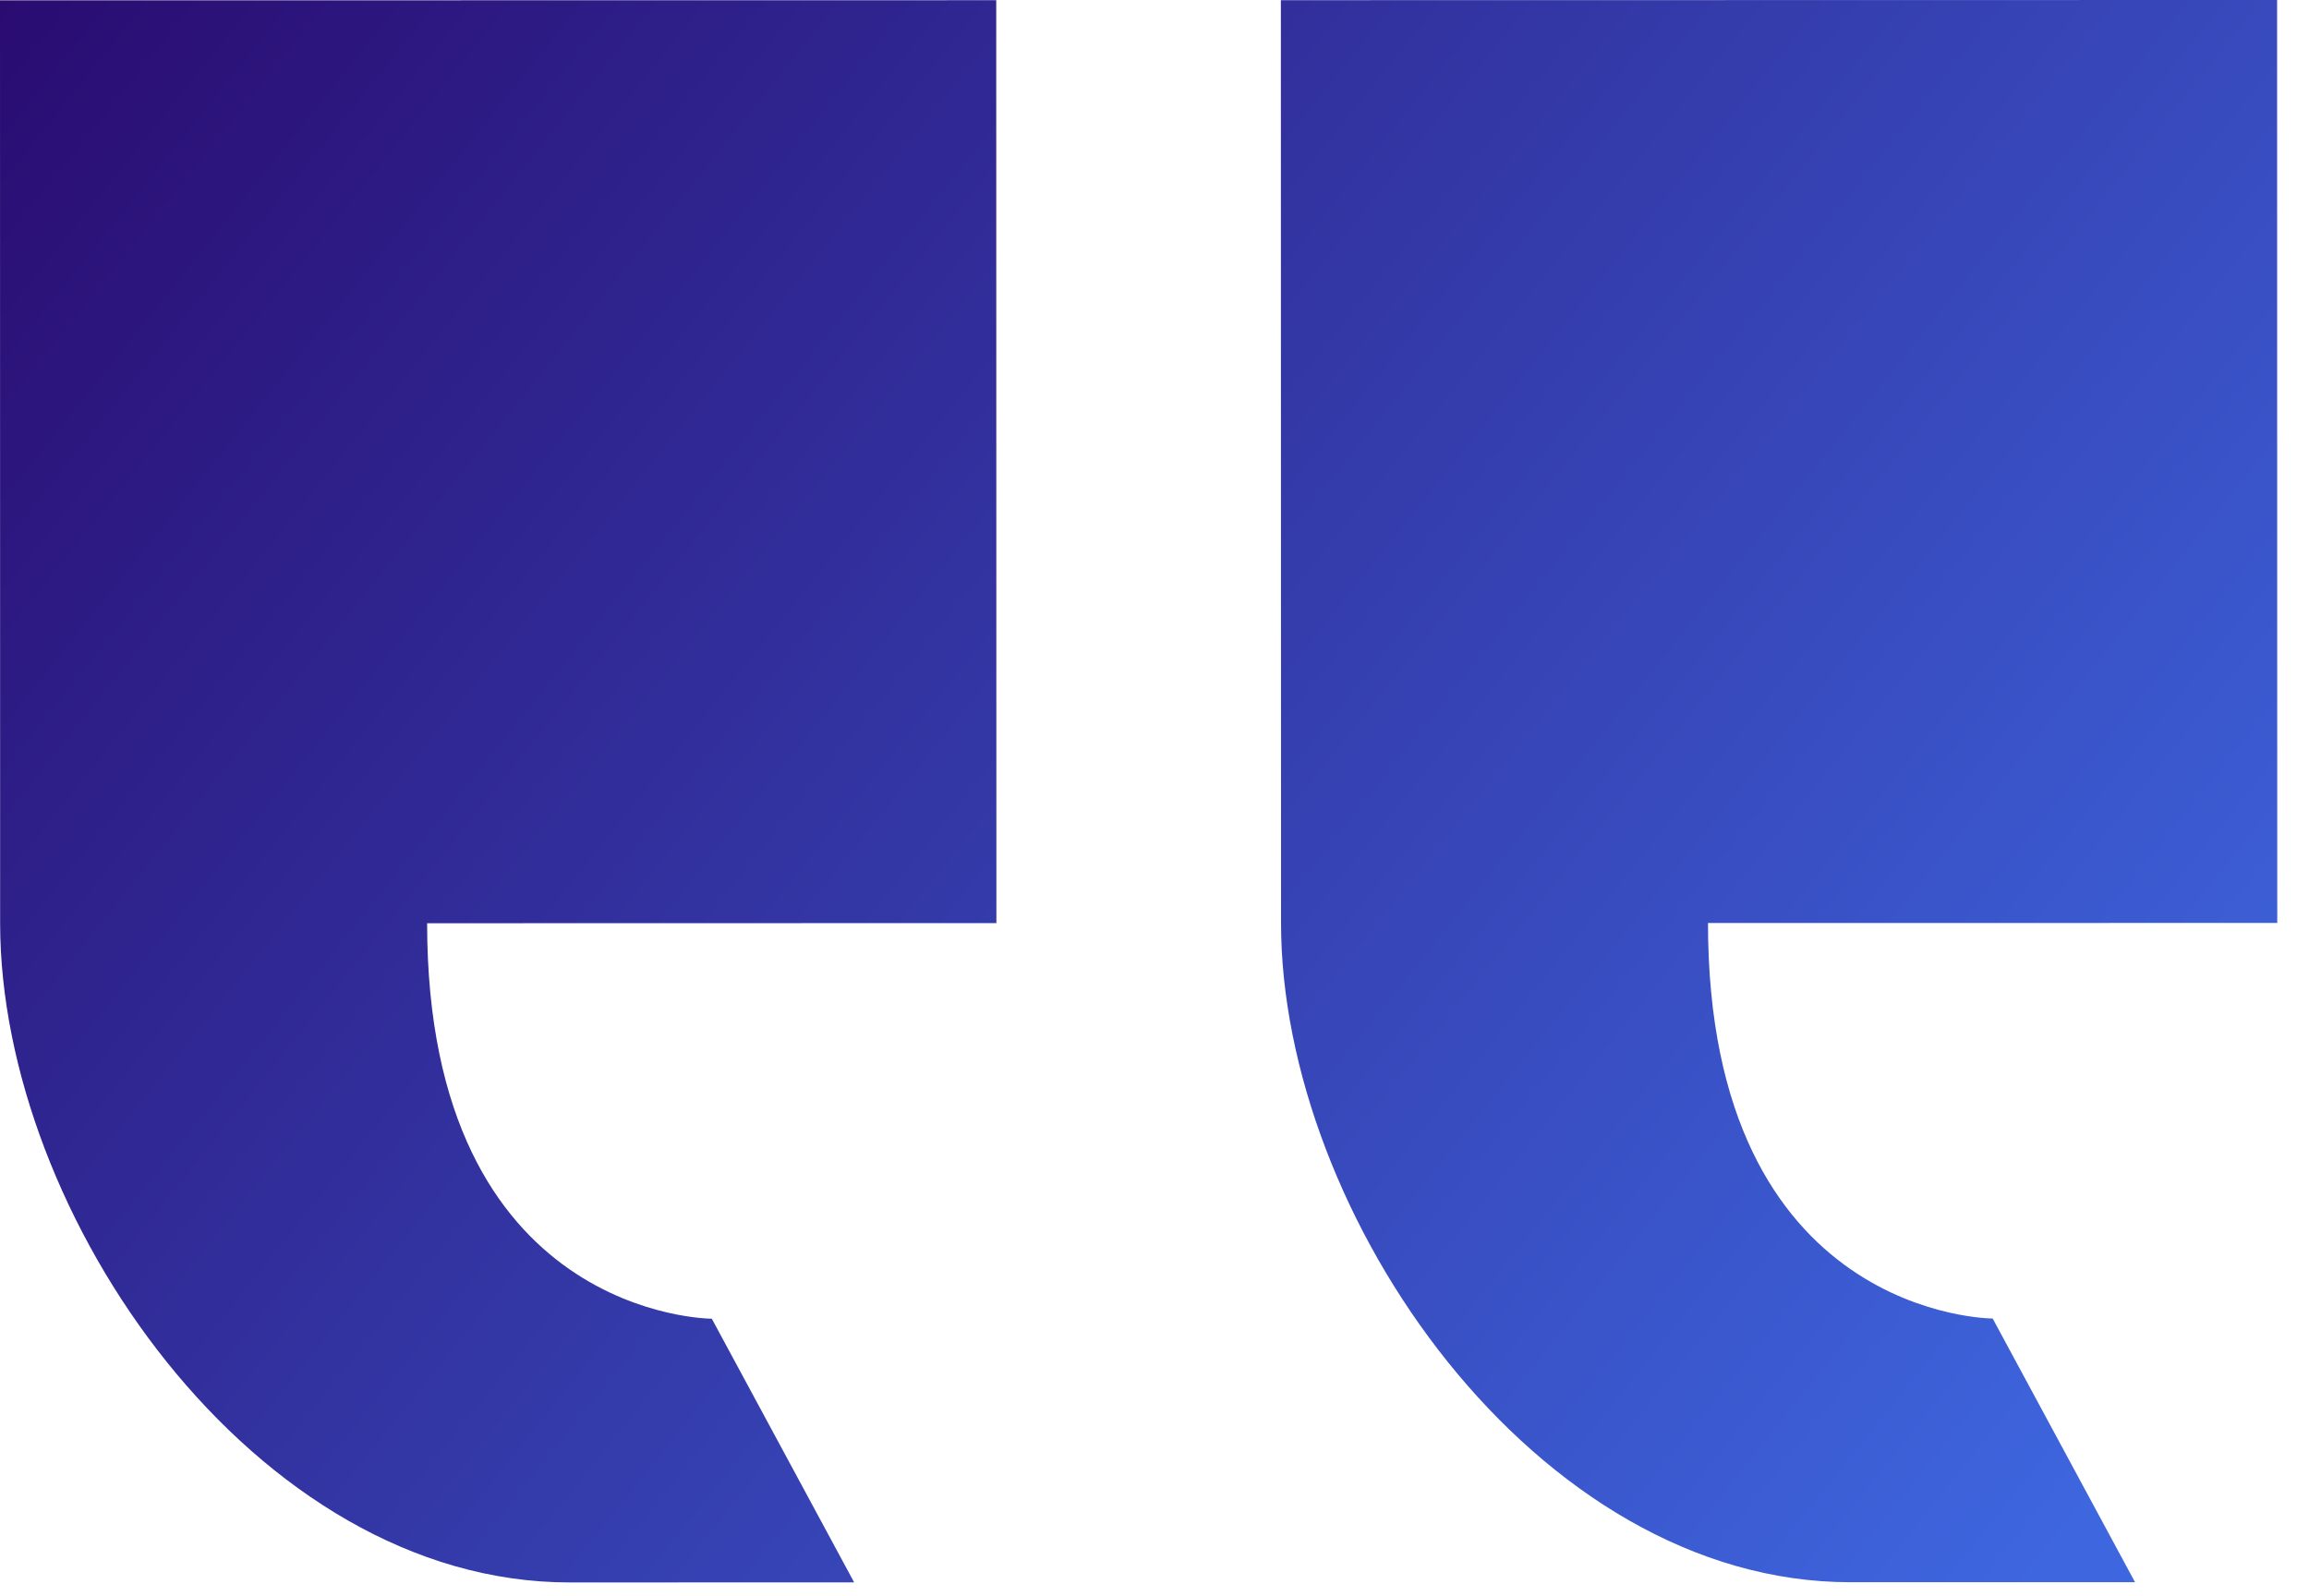
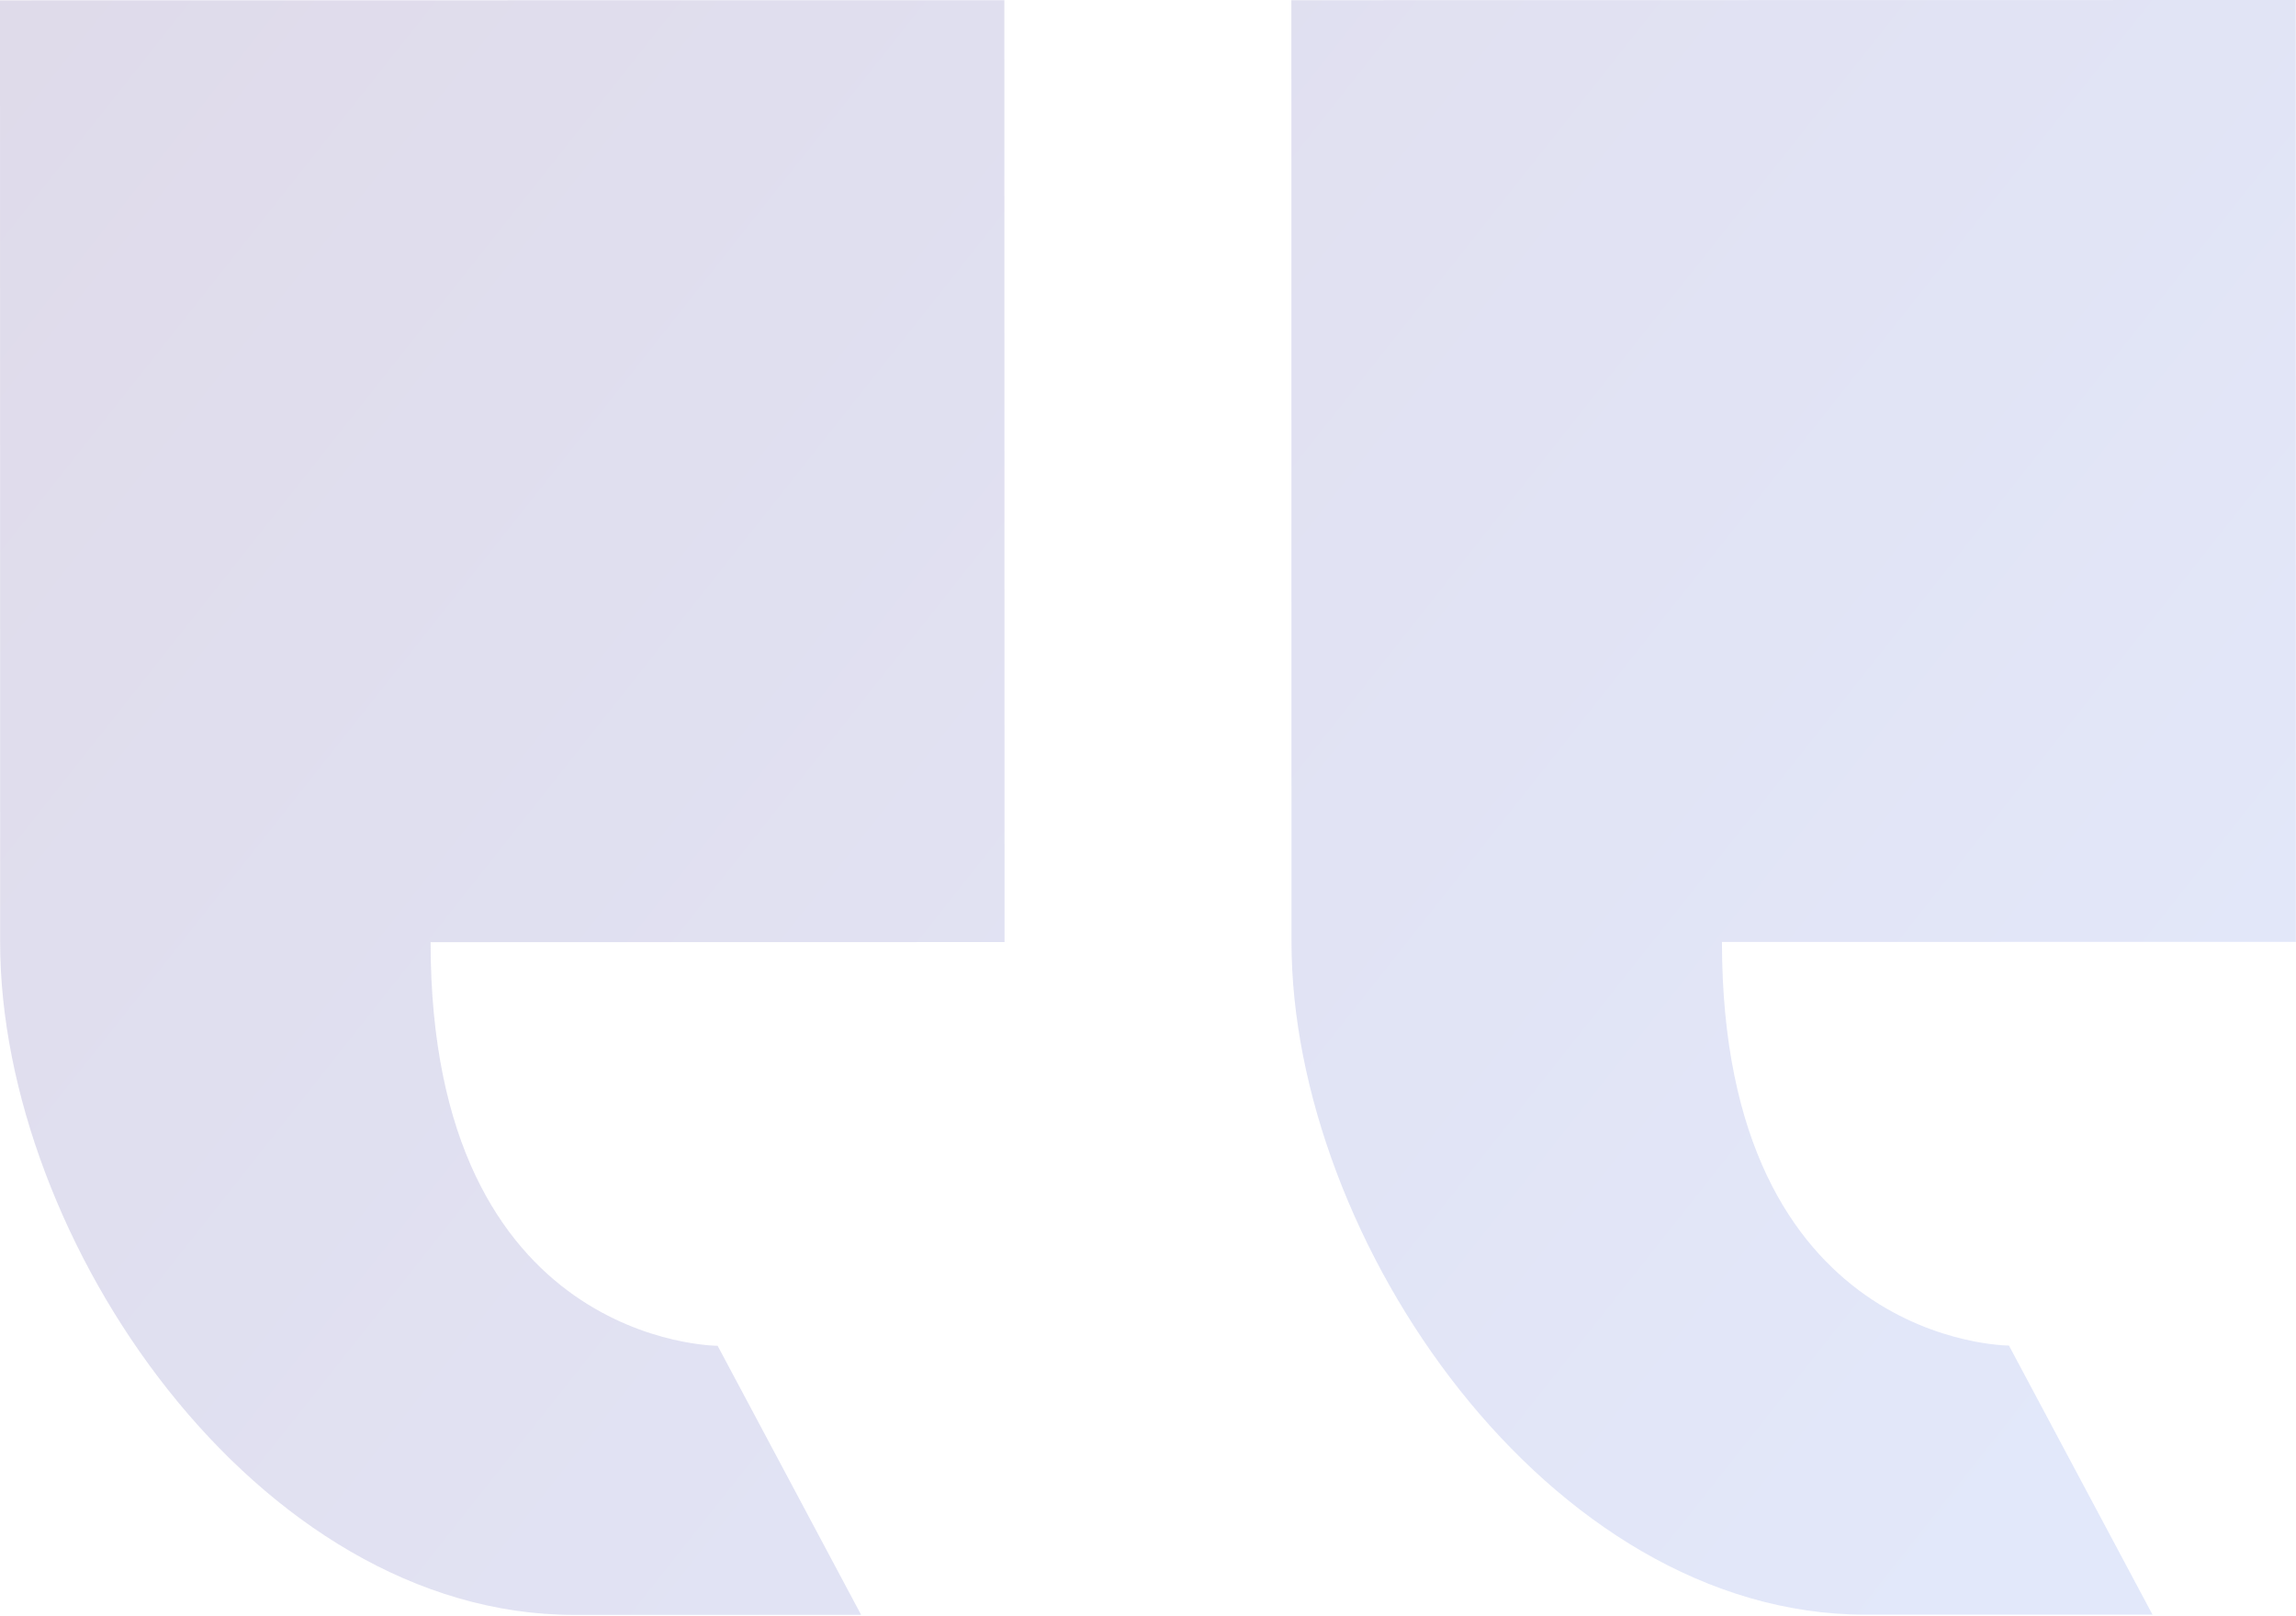
- <svg xmlns="http://www.w3.org/2000/svg" width="55" height="38" viewBox="0 0 55 38" fill="none">
-   <path id="Vector" d="M16.955 31.411L20.346 37.692L13.566 37.693C6.074 37.694 0.005 28.933 0.003 21.992L2.08172e-05 0.008L23.73 0.005L23.734 21.988L10.174 21.991C10.175 31.412 16.955 31.411 16.955 31.411ZM40.684 21.986C40.685 31.407 47.465 31.406 47.465 31.406L50.856 37.687L44.076 37.688C36.584 37.689 30.515 28.928 30.514 21.987L30.51 0.004L54.24 -5.66001e-05L54.244 21.984L40.684 21.986Z" fill="url(#paint0_linear_1621_301)" />
+ <svg xmlns="http://www.w3.org/2000/svg" width="54" height="38" viewBox="0 0 54 38" fill="none">
+   <path d="M16.878 31.659L20.253 37.989L13.504 37.99C6.046 37.991 0.004 29.161 0.003 22.166L-2.52107e-05 0.008L23.622 0.005L23.626 22.162L10.127 22.164C10.129 31.66 16.878 31.659 16.878 31.659ZM40.499 22.159C40.5 31.655 47.249 31.654 47.249 31.654L50.625 37.984L43.876 37.985C36.418 37.986 30.376 29.156 30.375 22.161L30.372 0.004L53.994 1.7796e-06L53.997 22.157L40.499 22.159Z" fill="url(#paint0_linear_2014_4)" fill-opacity="0.15" />
  <defs>
-     <linearGradient id="paint0_linear_1621_301" x1="48.479" y1="37.687" x2="-5.523" y2="-5.548" gradientUnits="userSpaceOnUse">
+     <linearGradient id="paint0_linear_2014_4" x1="48.259" y1="37.984" x2="-6.017" y2="-4.934" gradientUnits="userSpaceOnUse">
      <stop stop-color="#3E66DF" />
      <stop offset="1" stop-color="#270063" />
    </linearGradient>
  </defs>
</svg>
